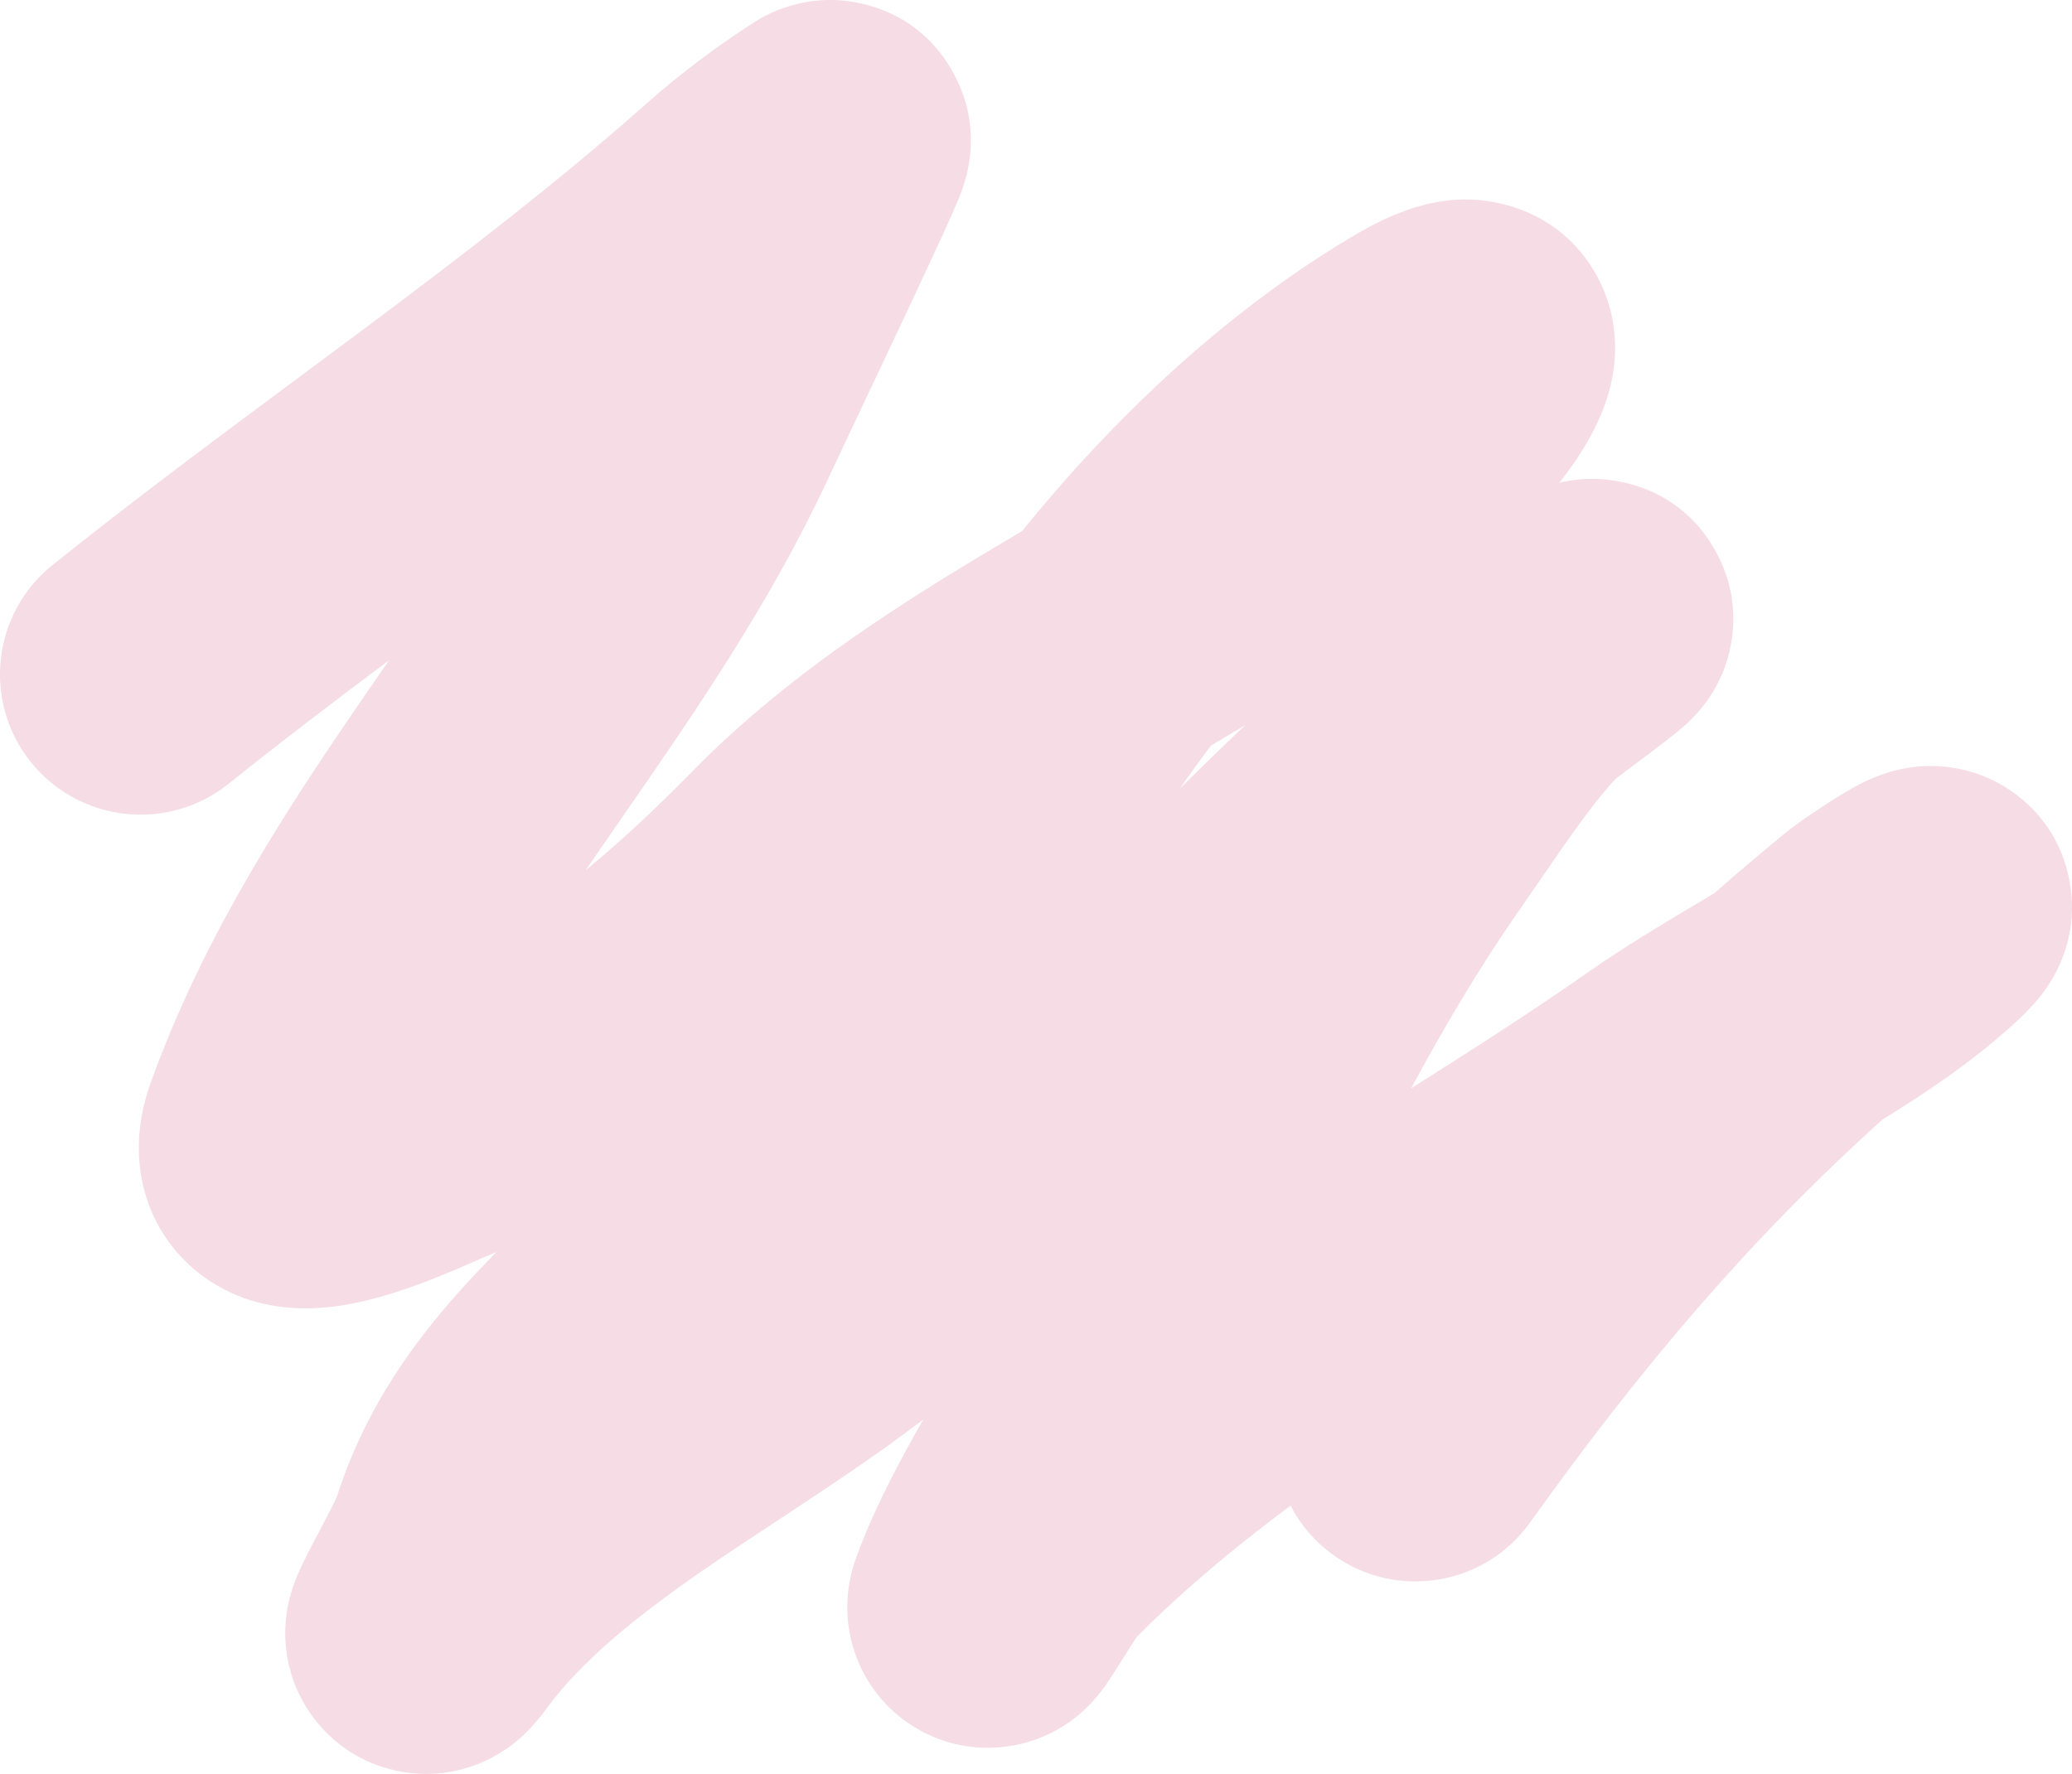
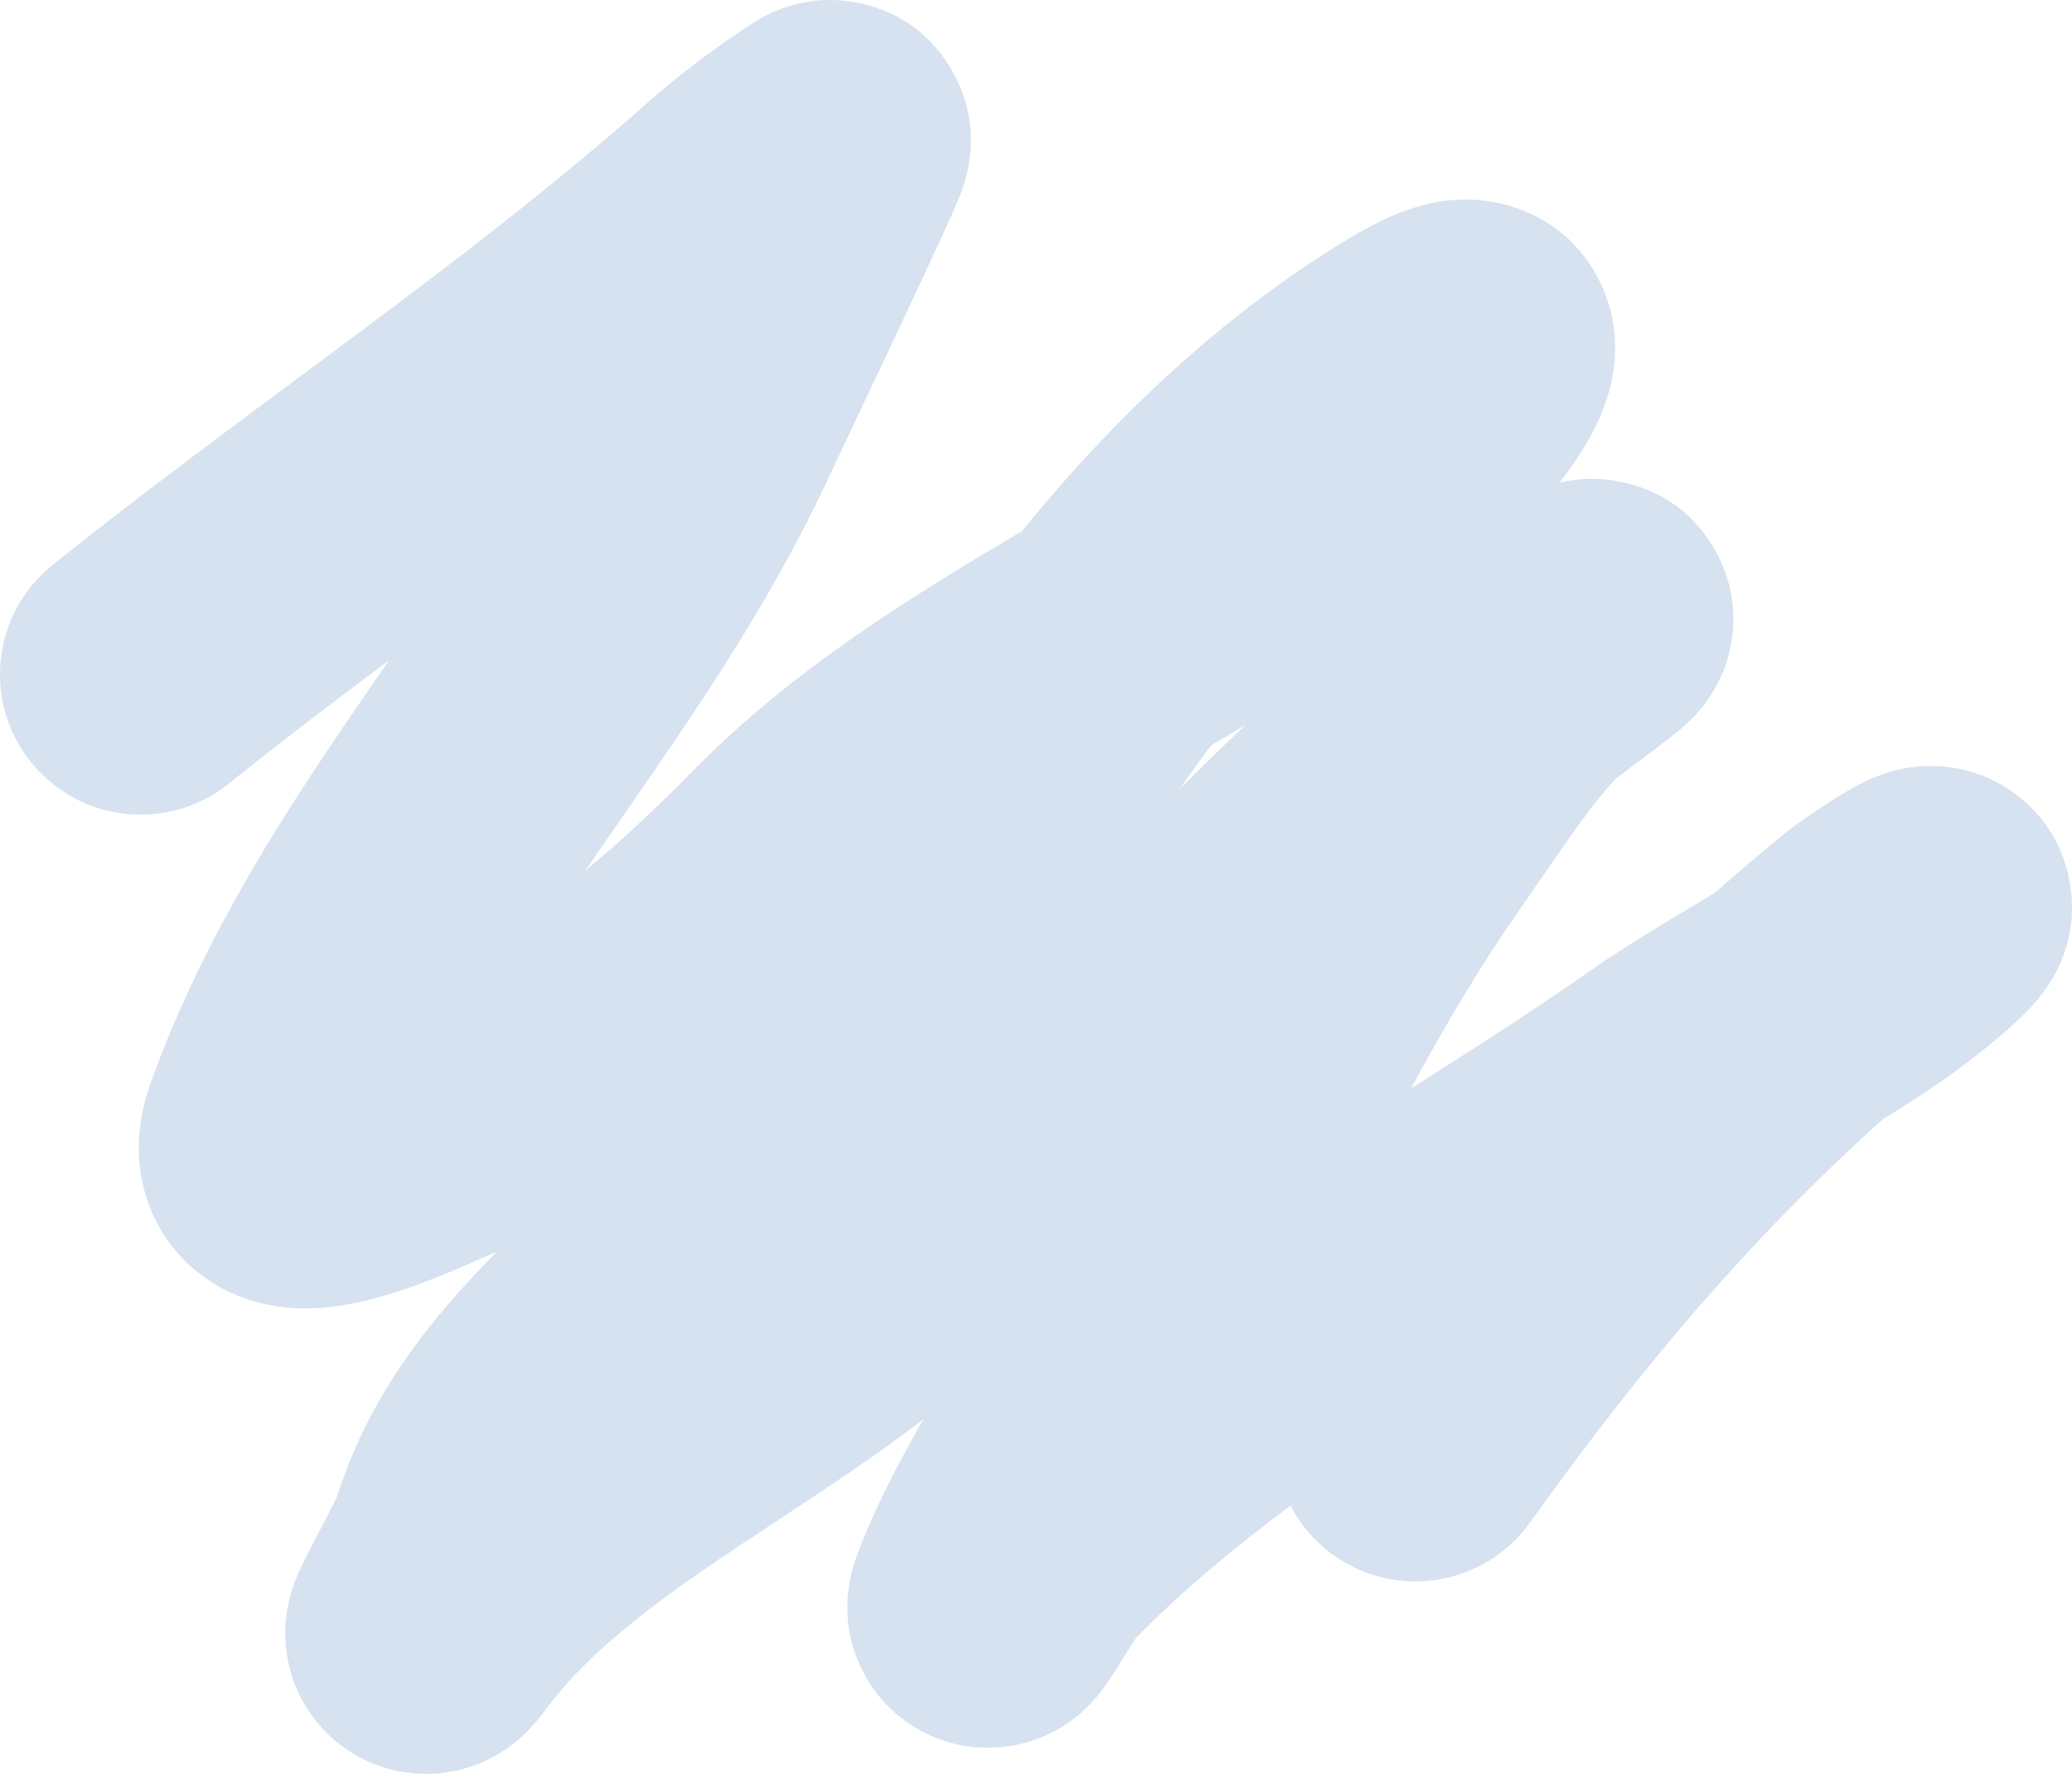
<svg xmlns="http://www.w3.org/2000/svg" width="181" height="155" viewBox="0 0 181 155" fill="none">
-   <path opacity="0.2" fill-rule="evenodd" clip-rule="evenodd" d="M33.992 57.688C29.227 61.253 24.56 64.804 19.979 68.478C14.692 72.719 6.961 71.881 2.71 66.605C-1.54 61.33 -0.7 53.615 4.587 49.374C11.618 43.735 18.913 38.318 25.991 33.062C27.813 31.709 29.621 30.367 31.406 29.034C40.245 22.435 48.689 15.959 56.53 9.004C59.402 6.456 62.686 3.989 65.894 1.94L65.907 1.931C66.564 1.512 70.274 -0.859 75.338 0.331C81.838 1.858 83.93 7.296 84.425 9.223C84.934 11.204 84.808 12.82 84.769 13.287C84.712 13.972 84.609 14.513 84.548 14.803C84.356 15.725 84.082 16.471 84.03 16.612C84.028 16.619 84.026 16.624 84.025 16.628C83.849 17.112 83.645 17.595 83.513 17.904C83.209 18.616 82.787 19.556 82.319 20.58C81.367 22.664 80.058 25.466 78.711 28.329C77.318 31.29 75.9 34.287 74.744 36.728C73.619 39.106 72.743 40.956 72.384 41.732C67.298 52.718 60.521 62.503 54.455 71.262C53.752 72.276 53.059 73.276 52.38 74.263C51.969 74.86 51.561 75.454 51.158 76.044C54.28 73.475 57.335 70.611 60.457 67.426C69.333 58.367 79.94 51.933 89.279 46.409C97.365 36.428 106.99 27.363 117.855 20.83C119.124 20.067 120.476 19.335 121.86 18.759C123.022 18.276 125.251 17.446 127.975 17.429C131.136 17.409 136.626 18.679 139.588 24.286C141.831 28.532 140.974 32.521 140.683 33.723C139.97 36.673 138.399 39.129 137.557 40.361C137.14 40.97 136.688 41.583 136.211 42.184C136.824 42.036 137.696 41.877 138.719 41.844C139.577 41.817 146.266 41.669 149.869 48.16C152.904 53.629 150.576 58.601 150.309 59.17C150.303 59.184 150.297 59.196 150.293 59.204C149.704 60.491 149.023 61.375 148.796 61.665C148.483 62.065 148.206 62.369 148.043 62.542C147.516 63.103 147.009 63.534 146.872 63.65L146.859 63.661C146.166 64.251 145.093 65.068 144.254 65.703C143.34 66.394 142.41 67.09 141.553 67.73C141.423 67.827 141.294 67.923 141.168 68.018C139.144 70.187 137.171 73.059 134.543 76.882C133.895 77.825 133.207 78.827 132.469 79.889C129.159 84.654 126.16 89.737 123.264 95.102C128.589 91.732 133.702 88.473 138.884 84.845C141.936 82.708 145.317 80.693 148.218 78.965C148.75 78.647 149.267 78.339 149.762 78.042C151.803 76.244 153.908 74.459 156.085 72.682C157.153 71.81 159.629 70.158 161.18 69.238C161.604 68.987 162.278 68.597 163.015 68.248C163.328 68.1 164.091 67.745 165.072 67.455C165.534 67.318 166.539 67.044 167.84 66.959C168.752 66.899 172.153 66.73 175.583 69.044C180.17 72.138 181.211 76.993 180.967 80.174C180.773 82.7 179.839 84.502 179.533 85.074C178.812 86.424 177.976 87.371 177.737 87.643L177.729 87.652C177.061 88.409 176.311 89.108 175.751 89.615C172.057 92.954 168.031 95.615 164.446 97.82C152.825 108.291 143.395 119.426 133.643 133.049C129.7 138.557 122.029 139.833 116.509 135.899C114.868 134.73 113.602 133.232 112.737 131.56C107.868 135.18 103.361 138.941 99.294 143.037C99.274 143.066 99.253 143.098 99.231 143.131C98.9 143.634 98.508 144.26 98.058 144.976L97.99 145.084C97.633 145.654 97.118 146.476 96.708 147.07C96.589 147.244 96.377 147.547 96.114 147.883C95.984 148.048 95.757 148.332 95.458 148.661L95.454 148.665C95.261 148.877 94.547 149.66 93.459 150.434C92.948 150.797 91.684 151.651 89.843 152.201C87.96 152.765 83.983 153.402 79.914 150.928C75.986 148.541 74.734 144.913 74.346 143.274C73.941 141.564 74.004 140.171 74.045 139.578C74.134 138.317 74.404 137.35 74.48 137.077C74.597 136.66 74.714 136.321 74.788 136.118C76.324 131.86 78.648 127.555 80.657 124.021C80.493 124.148 80.328 124.274 80.163 124.4C76.461 127.228 71.83 130.281 67.609 133.065C65.323 134.572 63.156 136.001 61.322 137.272C55.321 141.429 50.778 145.193 47.818 149.189C47.81 149.2 47.799 149.215 47.785 149.234C47.567 149.533 46.65 150.787 45.505 151.814C45.498 151.819 45.49 151.827 45.479 151.836C45.222 152.07 43.805 153.354 41.62 154.188C40.456 154.632 37.502 155.564 33.861 154.532C29.508 153.299 26.97 150.115 25.85 147.409C24.915 145.149 24.902 143.195 24.921 142.415C24.944 141.467 25.072 140.714 25.155 140.296C25.321 139.457 25.541 138.809 25.637 138.532C26.09 137.237 26.958 135.584 27.304 134.925C27.335 134.867 27.361 134.817 27.383 134.775C27.556 134.444 27.724 134.123 27.888 133.81C28.269 133.084 28.627 132.402 28.961 131.741C29.237 131.197 29.377 130.896 29.431 130.782C31.998 122.732 36.507 116.772 40.874 112.018C41.697 111.121 42.539 110.244 43.375 109.393C42.896 109.601 42.413 109.806 41.926 110.008C41.926 110.008 41.86 110.036 41.643 110.131C41.586 110.156 41.51 110.19 41.423 110.228C41.266 110.297 41.073 110.382 40.901 110.457C40.306 110.718 39.53 111.053 38.657 111.409C37.002 112.083 34.622 112.988 32.17 113.592C30.946 113.894 29.359 114.21 27.625 114.297C26.082 114.375 23.226 114.348 20.205 112.97C16.521 111.289 13.452 107.947 12.456 103.381C11.64 99.64 12.519 96.403 13.191 94.539C17.935 81.392 25.326 70.266 32.133 60.382C32.759 59.473 33.379 58.576 33.992 57.688ZM105.787 65.143C104.856 66.379 103.948 67.635 103.065 68.906C104.933 67.054 106.837 65.2 108.784 63.359C107.774 63.965 106.773 64.559 105.787 65.143ZM27.863 134.878C27.865 134.873 27.908 134.816 27.987 134.722C27.901 134.836 27.861 134.883 27.863 134.878ZM99.551 142.662C99.551 142.663 99.539 142.68 99.516 142.71C99.54 142.676 99.552 142.661 99.551 142.662ZM117.443 26.259C117.446 26.259 117.423 26.304 117.363 26.397C117.41 26.307 117.44 26.26 117.443 26.259ZM36.323 102.791C36.317 102.808 36.311 102.825 36.305 102.841L36.307 102.835C36.31 102.826 36.316 102.812 36.323 102.791Z" fill="#D05278" />
+   <path opacity="0.2" fill-rule="evenodd" clip-rule="evenodd" d="M33.992 57.688C29.227 61.253 24.56 64.804 19.979 68.478C14.692 72.719 6.961 71.881 2.71 66.605C-1.54 61.33 -0.7 53.615 4.587 49.374C11.618 43.735 18.913 38.318 25.991 33.062C27.813 31.709 29.621 30.367 31.406 29.034C40.245 22.435 48.689 15.959 56.53 9.004C59.402 6.456 62.686 3.989 65.894 1.94L65.907 1.931C66.564 1.512 70.274 -0.859 75.338 0.331C81.838 1.858 83.93 7.296 84.425 9.223C84.934 11.204 84.808 12.82 84.769 13.287C84.712 13.972 84.609 14.513 84.548 14.803C84.356 15.725 84.082 16.471 84.03 16.612C84.028 16.619 84.026 16.624 84.025 16.628C83.849 17.112 83.645 17.595 83.513 17.904C83.209 18.616 82.787 19.556 82.319 20.58C81.367 22.664 80.058 25.466 78.711 28.329C77.318 31.29 75.9 34.287 74.744 36.728C73.619 39.106 72.743 40.956 72.384 41.732C67.298 52.718 60.521 62.503 54.455 71.262C53.752 72.276 53.059 73.276 52.38 74.263C51.969 74.86 51.561 75.454 51.158 76.044C54.28 73.475 57.335 70.611 60.457 67.426C69.333 58.367 79.94 51.933 89.279 46.409C97.365 36.428 106.99 27.363 117.855 20.83C119.124 20.067 120.476 19.335 121.86 18.759C123.022 18.276 125.251 17.446 127.975 17.429C131.136 17.409 136.626 18.679 139.588 24.286C141.831 28.532 140.974 32.521 140.683 33.723C139.97 36.673 138.399 39.129 137.557 40.361C137.14 40.97 136.688 41.583 136.211 42.184C136.824 42.036 137.696 41.877 138.719 41.844C139.577 41.817 146.266 41.669 149.869 48.16C152.904 53.629 150.576 58.601 150.309 59.17C150.303 59.184 150.297 59.196 150.293 59.204C149.704 60.491 149.023 61.375 148.796 61.665C148.483 62.065 148.206 62.369 148.043 62.542C147.516 63.103 147.009 63.534 146.872 63.65L146.859 63.661C146.166 64.251 145.093 65.068 144.254 65.703C143.34 66.394 142.41 67.09 141.553 67.73C141.423 67.827 141.294 67.923 141.168 68.018C139.144 70.187 137.171 73.059 134.543 76.882C133.895 77.825 133.207 78.827 132.469 79.889C129.159 84.654 126.16 89.737 123.264 95.102C128.589 91.732 133.702 88.473 138.884 84.845C141.936 82.708 145.317 80.693 148.218 78.965C148.75 78.647 149.267 78.339 149.762 78.042C151.803 76.244 153.908 74.459 156.085 72.682C157.153 71.81 159.629 70.158 161.18 69.238C161.604 68.987 162.278 68.597 163.015 68.248C163.328 68.1 164.091 67.745 165.072 67.455C165.534 67.318 166.539 67.044 167.84 66.959C168.752 66.899 172.153 66.73 175.583 69.044C180.17 72.138 181.211 76.993 180.967 80.174C180.773 82.7 179.839 84.502 179.533 85.074C178.812 86.424 177.976 87.371 177.737 87.643L177.729 87.652C177.061 88.409 176.311 89.108 175.751 89.615C172.057 92.954 168.031 95.615 164.446 97.82C152.825 108.291 143.395 119.426 133.643 133.049C129.7 138.557 122.029 139.833 116.509 135.899C114.868 134.73 113.602 133.232 112.737 131.56C107.868 135.18 103.361 138.941 99.294 143.037C99.274 143.066 99.253 143.098 99.231 143.131C98.9 143.634 98.508 144.26 98.058 144.976L97.99 145.084C97.633 145.654 97.118 146.476 96.708 147.07C96.589 147.244 96.377 147.547 96.114 147.883C95.984 148.048 95.757 148.332 95.458 148.661L95.454 148.665C95.261 148.877 94.547 149.66 93.459 150.434C92.948 150.797 91.684 151.651 89.843 152.201C87.96 152.765 83.983 153.402 79.914 150.928C75.986 148.541 74.734 144.913 74.346 143.274C73.941 141.564 74.004 140.171 74.045 139.578C74.134 138.317 74.404 137.35 74.48 137.077C74.597 136.66 74.714 136.321 74.788 136.118C76.324 131.86 78.648 127.555 80.657 124.021C80.493 124.148 80.328 124.274 80.163 124.4C76.461 127.228 71.83 130.281 67.609 133.065C65.323 134.572 63.156 136.001 61.322 137.272C55.321 141.429 50.778 145.193 47.818 149.189C47.81 149.2 47.799 149.215 47.785 149.234C47.567 149.533 46.65 150.787 45.505 151.814C45.498 151.819 45.49 151.827 45.479 151.836C45.222 152.07 43.805 153.354 41.62 154.188C40.456 154.632 37.502 155.564 33.861 154.532C29.508 153.299 26.97 150.115 25.85 147.409C24.915 145.149 24.902 143.195 24.921 142.415C24.944 141.467 25.072 140.714 25.155 140.296C25.321 139.457 25.541 138.809 25.637 138.532C26.09 137.237 26.958 135.584 27.304 134.925C27.335 134.867 27.361 134.817 27.383 134.775C27.556 134.444 27.724 134.123 27.888 133.81C28.269 133.084 28.627 132.402 28.961 131.741C29.237 131.197 29.377 130.896 29.431 130.782C31.998 122.732 36.507 116.772 40.874 112.018C41.697 111.121 42.539 110.244 43.375 109.393C42.896 109.601 42.413 109.806 41.926 110.008C41.926 110.008 41.86 110.036 41.643 110.131C41.586 110.156 41.51 110.19 41.423 110.228C41.266 110.297 41.073 110.382 40.901 110.457C40.306 110.718 39.53 111.053 38.657 111.409C37.002 112.083 34.622 112.988 32.17 113.592C30.946 113.894 29.359 114.21 27.625 114.297C26.082 114.375 23.226 114.348 20.205 112.97C16.521 111.289 13.452 107.947 12.456 103.381C11.64 99.64 12.519 96.403 13.191 94.539C17.935 81.392 25.326 70.266 32.133 60.382C32.759 59.473 33.379 58.576 33.992 57.688ZM105.787 65.143C104.856 66.379 103.948 67.635 103.065 68.906C104.933 67.054 106.837 65.2 108.784 63.359C107.774 63.965 106.773 64.559 105.787 65.143ZM27.863 134.878C27.865 134.873 27.908 134.816 27.987 134.722C27.901 134.836 27.861 134.883 27.863 134.878ZM99.551 142.662C99.551 142.663 99.539 142.68 99.516 142.71C99.54 142.676 99.552 142.661 99.551 142.662ZM117.443 26.259C117.446 26.259 117.423 26.304 117.363 26.397C117.41 26.307 117.44 26.26 117.443 26.259ZM36.323 102.791C36.317 102.808 36.311 102.825 36.305 102.841L36.307 102.835C36.31 102.826 36.316 102.812 36.323 102.791Z" fill="#336eb5" />
</svg>
